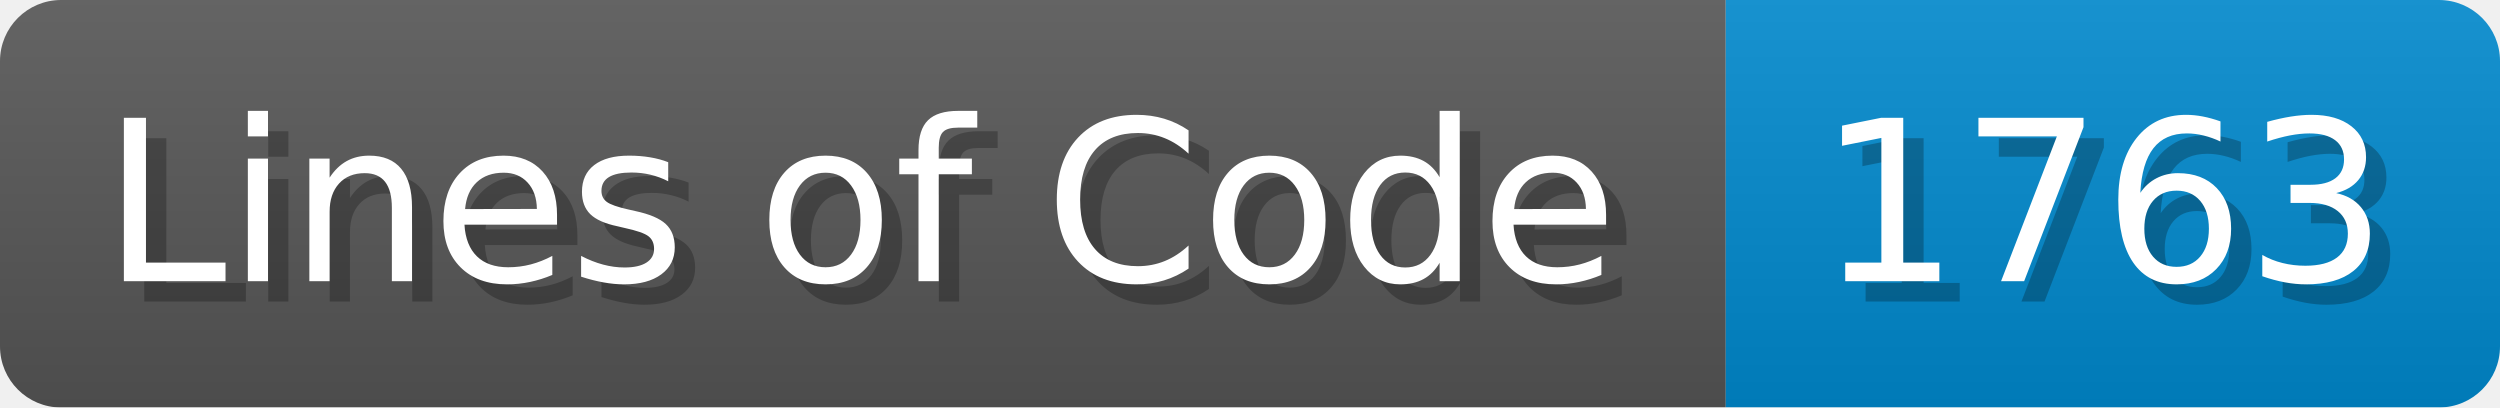
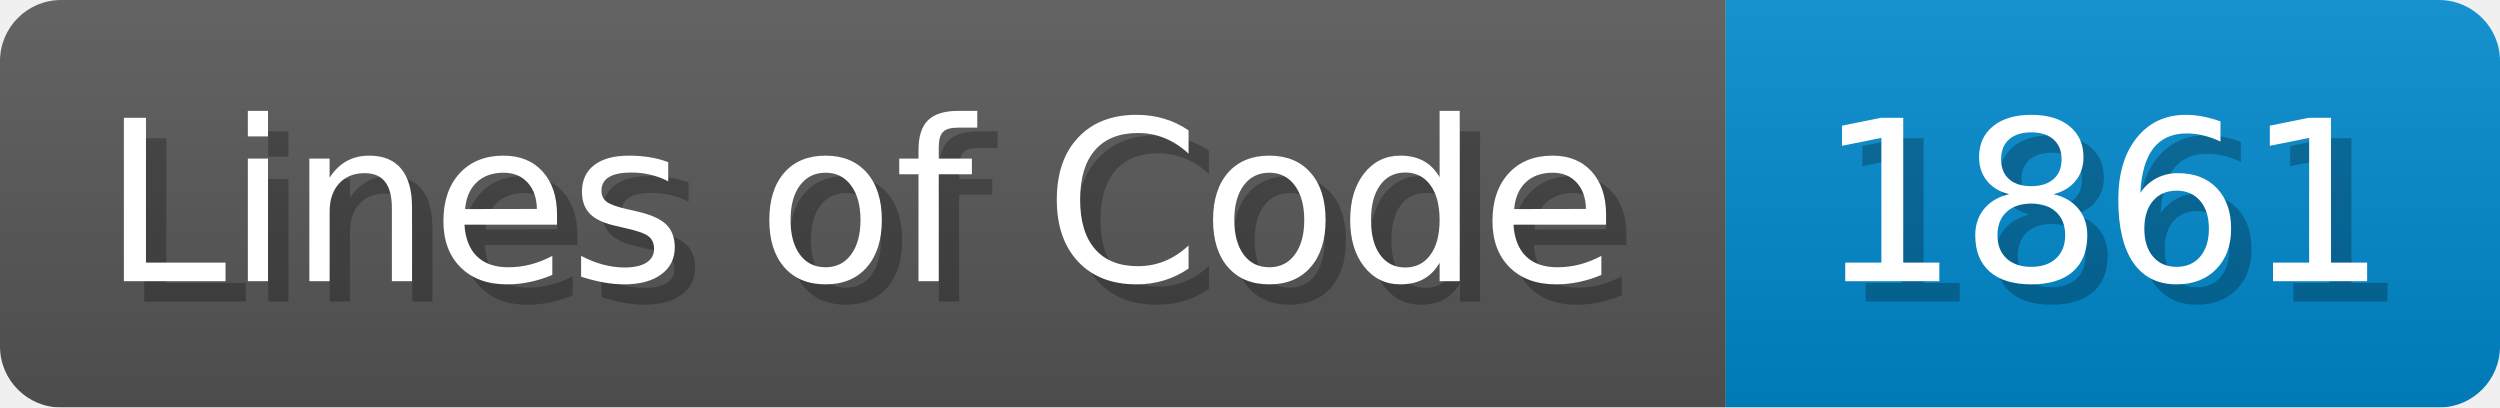
- <svg xmlns="http://www.w3.org/2000/svg" width="122.7" height="20" viewBox="0 0 1227 200" role="img" aria-label="Lines of Code: 1763">
+ <svg xmlns="http://www.w3.org/2000/svg" width="122.7" height="20" viewBox="0 0 1227 200" role="img" aria-label="Lines of Code: 1861">
  <linearGradient id="a" x2="0" y2="100%">
    <stop offset="0" stop-opacity=".1" stop-color="#EEE" />
    <stop offset="1" stop-opacity=".1" />
  </linearGradient>
  <mask id="m">
    <rect width="1227" height="200" rx="30" fill="#FFF" />
  </mask>
  <g mask="url(#m)">
    <rect width="847" height="200" fill="#555" />
    <rect width="380" height="200" fill="#08C" x="847" />
    <rect width="1227" height="200" fill="url(#a)" />
  </g>
  <g aria-hidden="true" fill="#fff" text-anchor="start" font-family="Verdana,DejaVu Sans,sans-serif" font-size="110">
    <text x="60" y="148" textLength="747" fill="#000" opacity="0.25">Lines of Code</text>
    <text x="50" y="138" textLength="747">Lines of Code</text>
-     <text x="902" y="148" textLength="280" fill="#000" opacity="0.25">1763</text>
-     <text x="892" y="138" textLength="280">1763</text>
+     <text x="902" y="148" textLength="280" fill="#000" opacity="0.25">1861</text>
+     <text x="892" y="138" textLength="280">1861</text>
  </g>
</svg>
